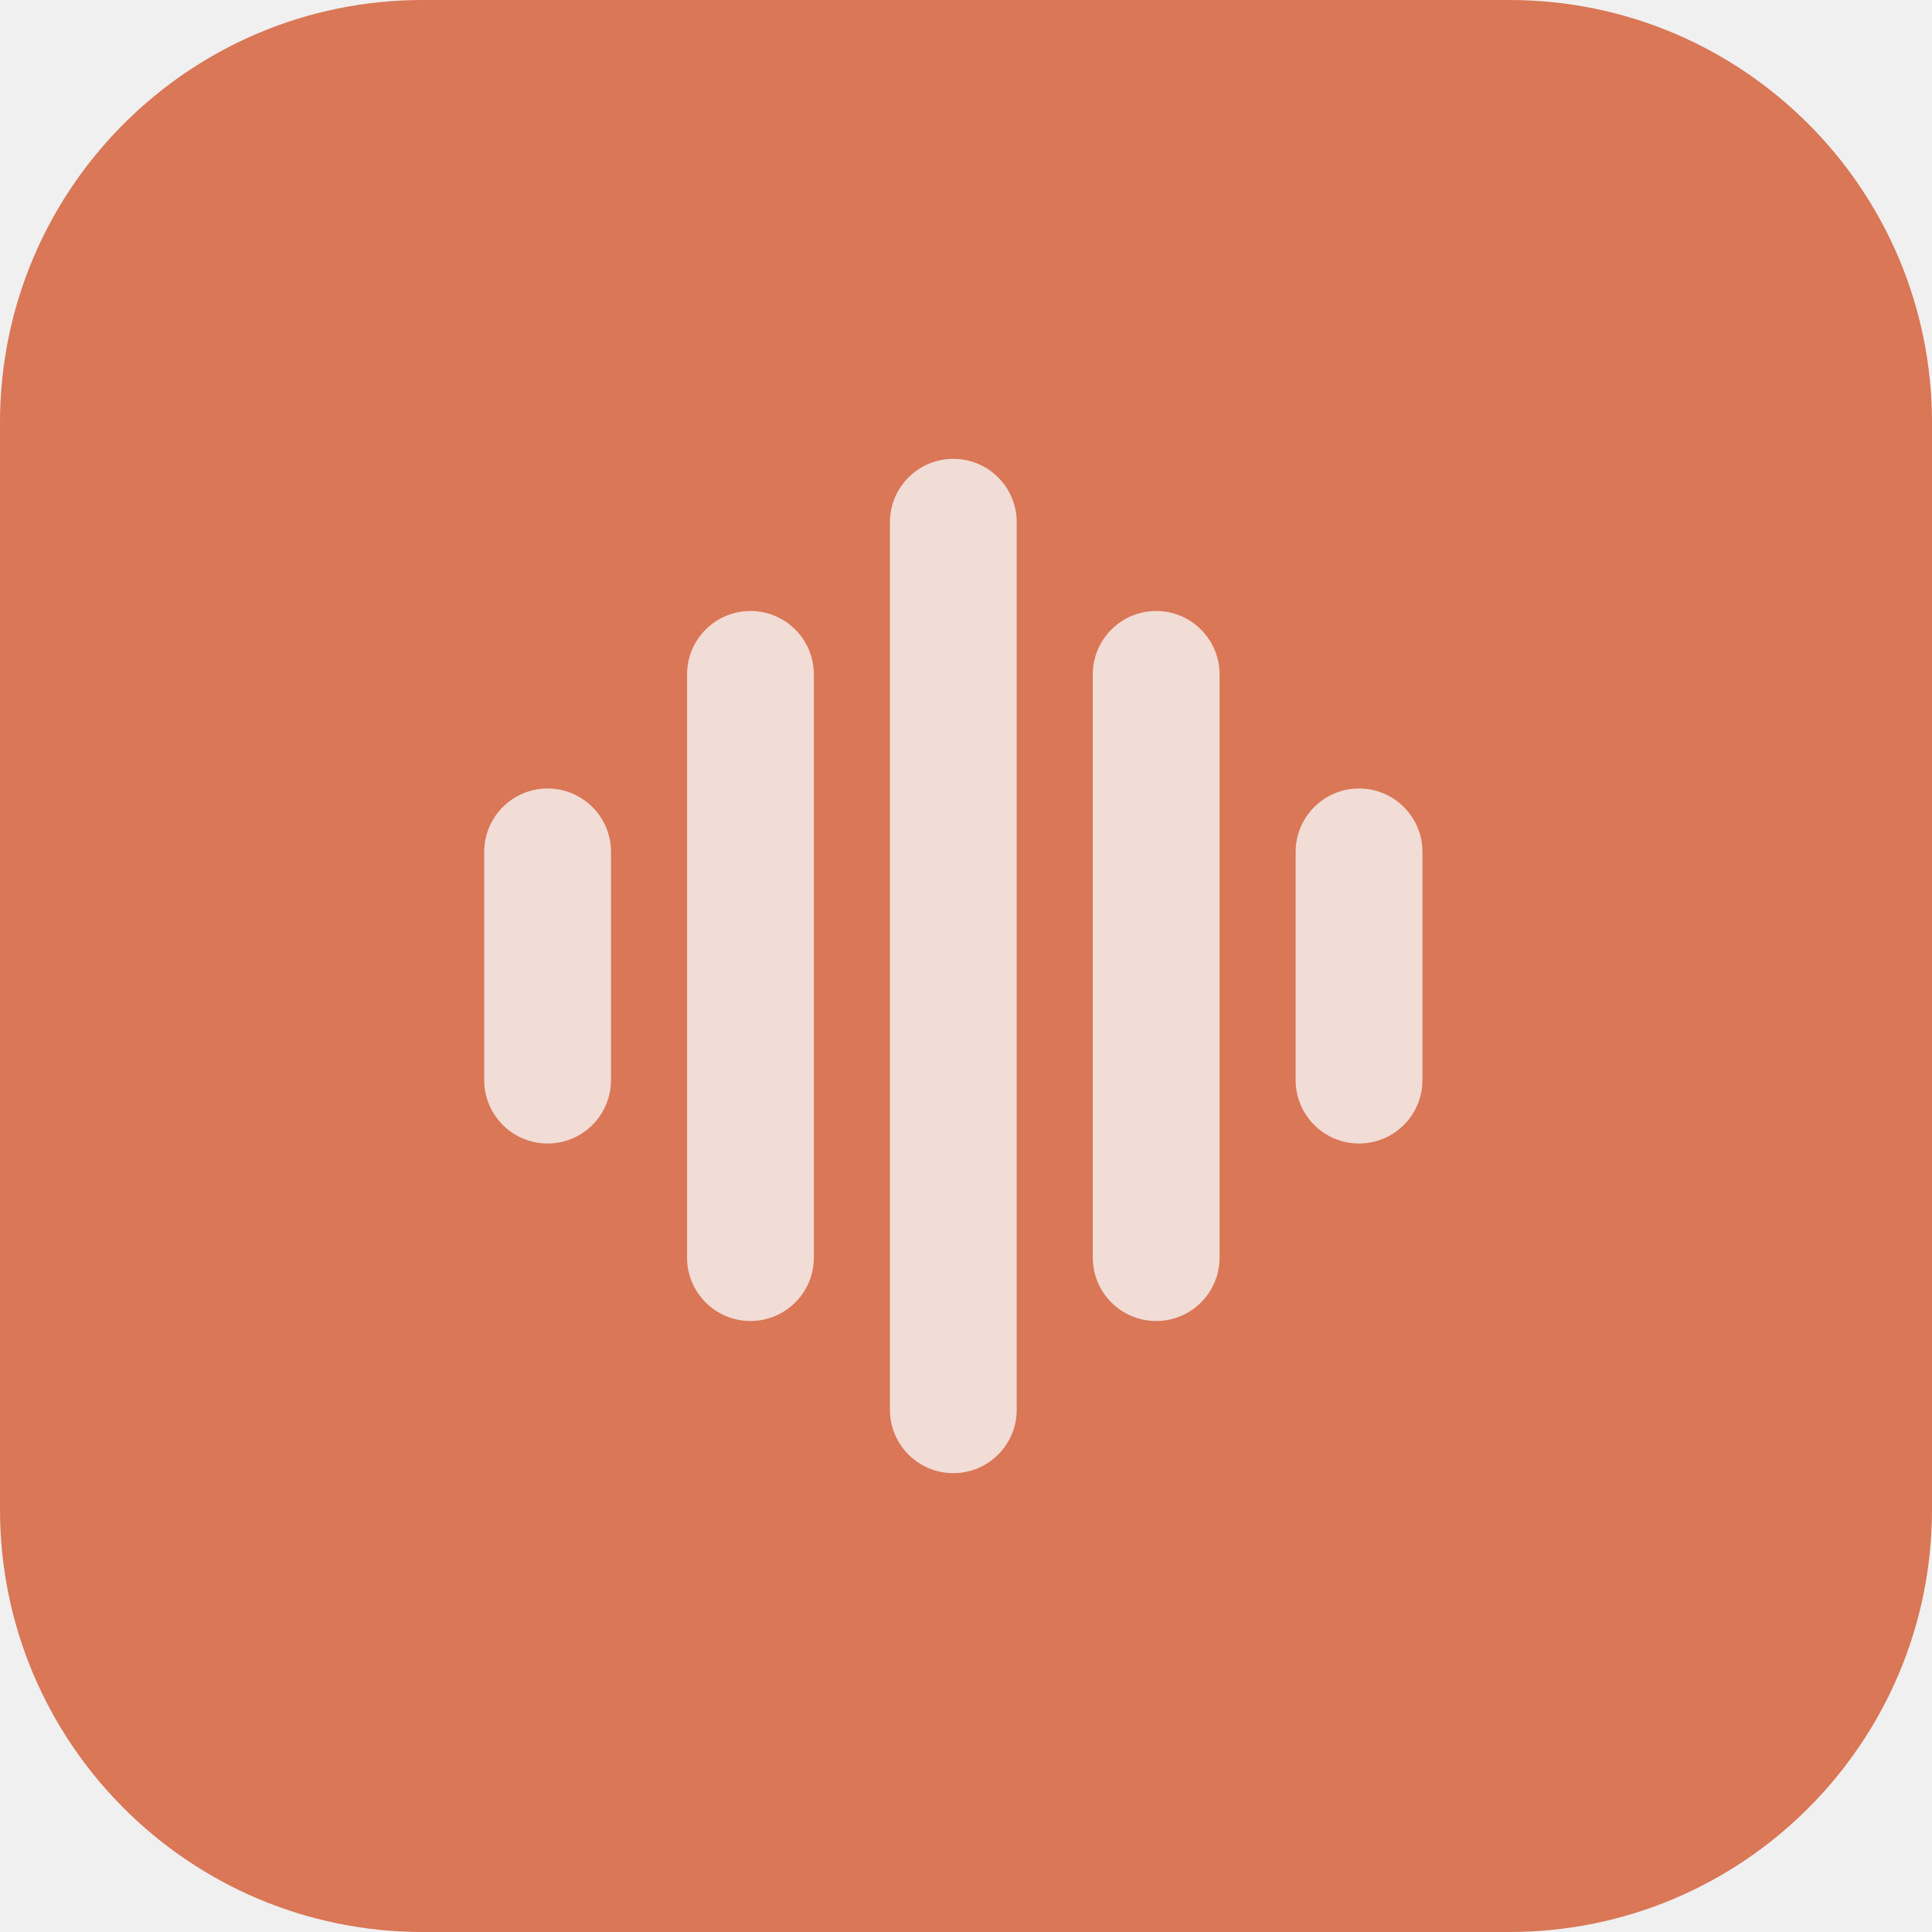
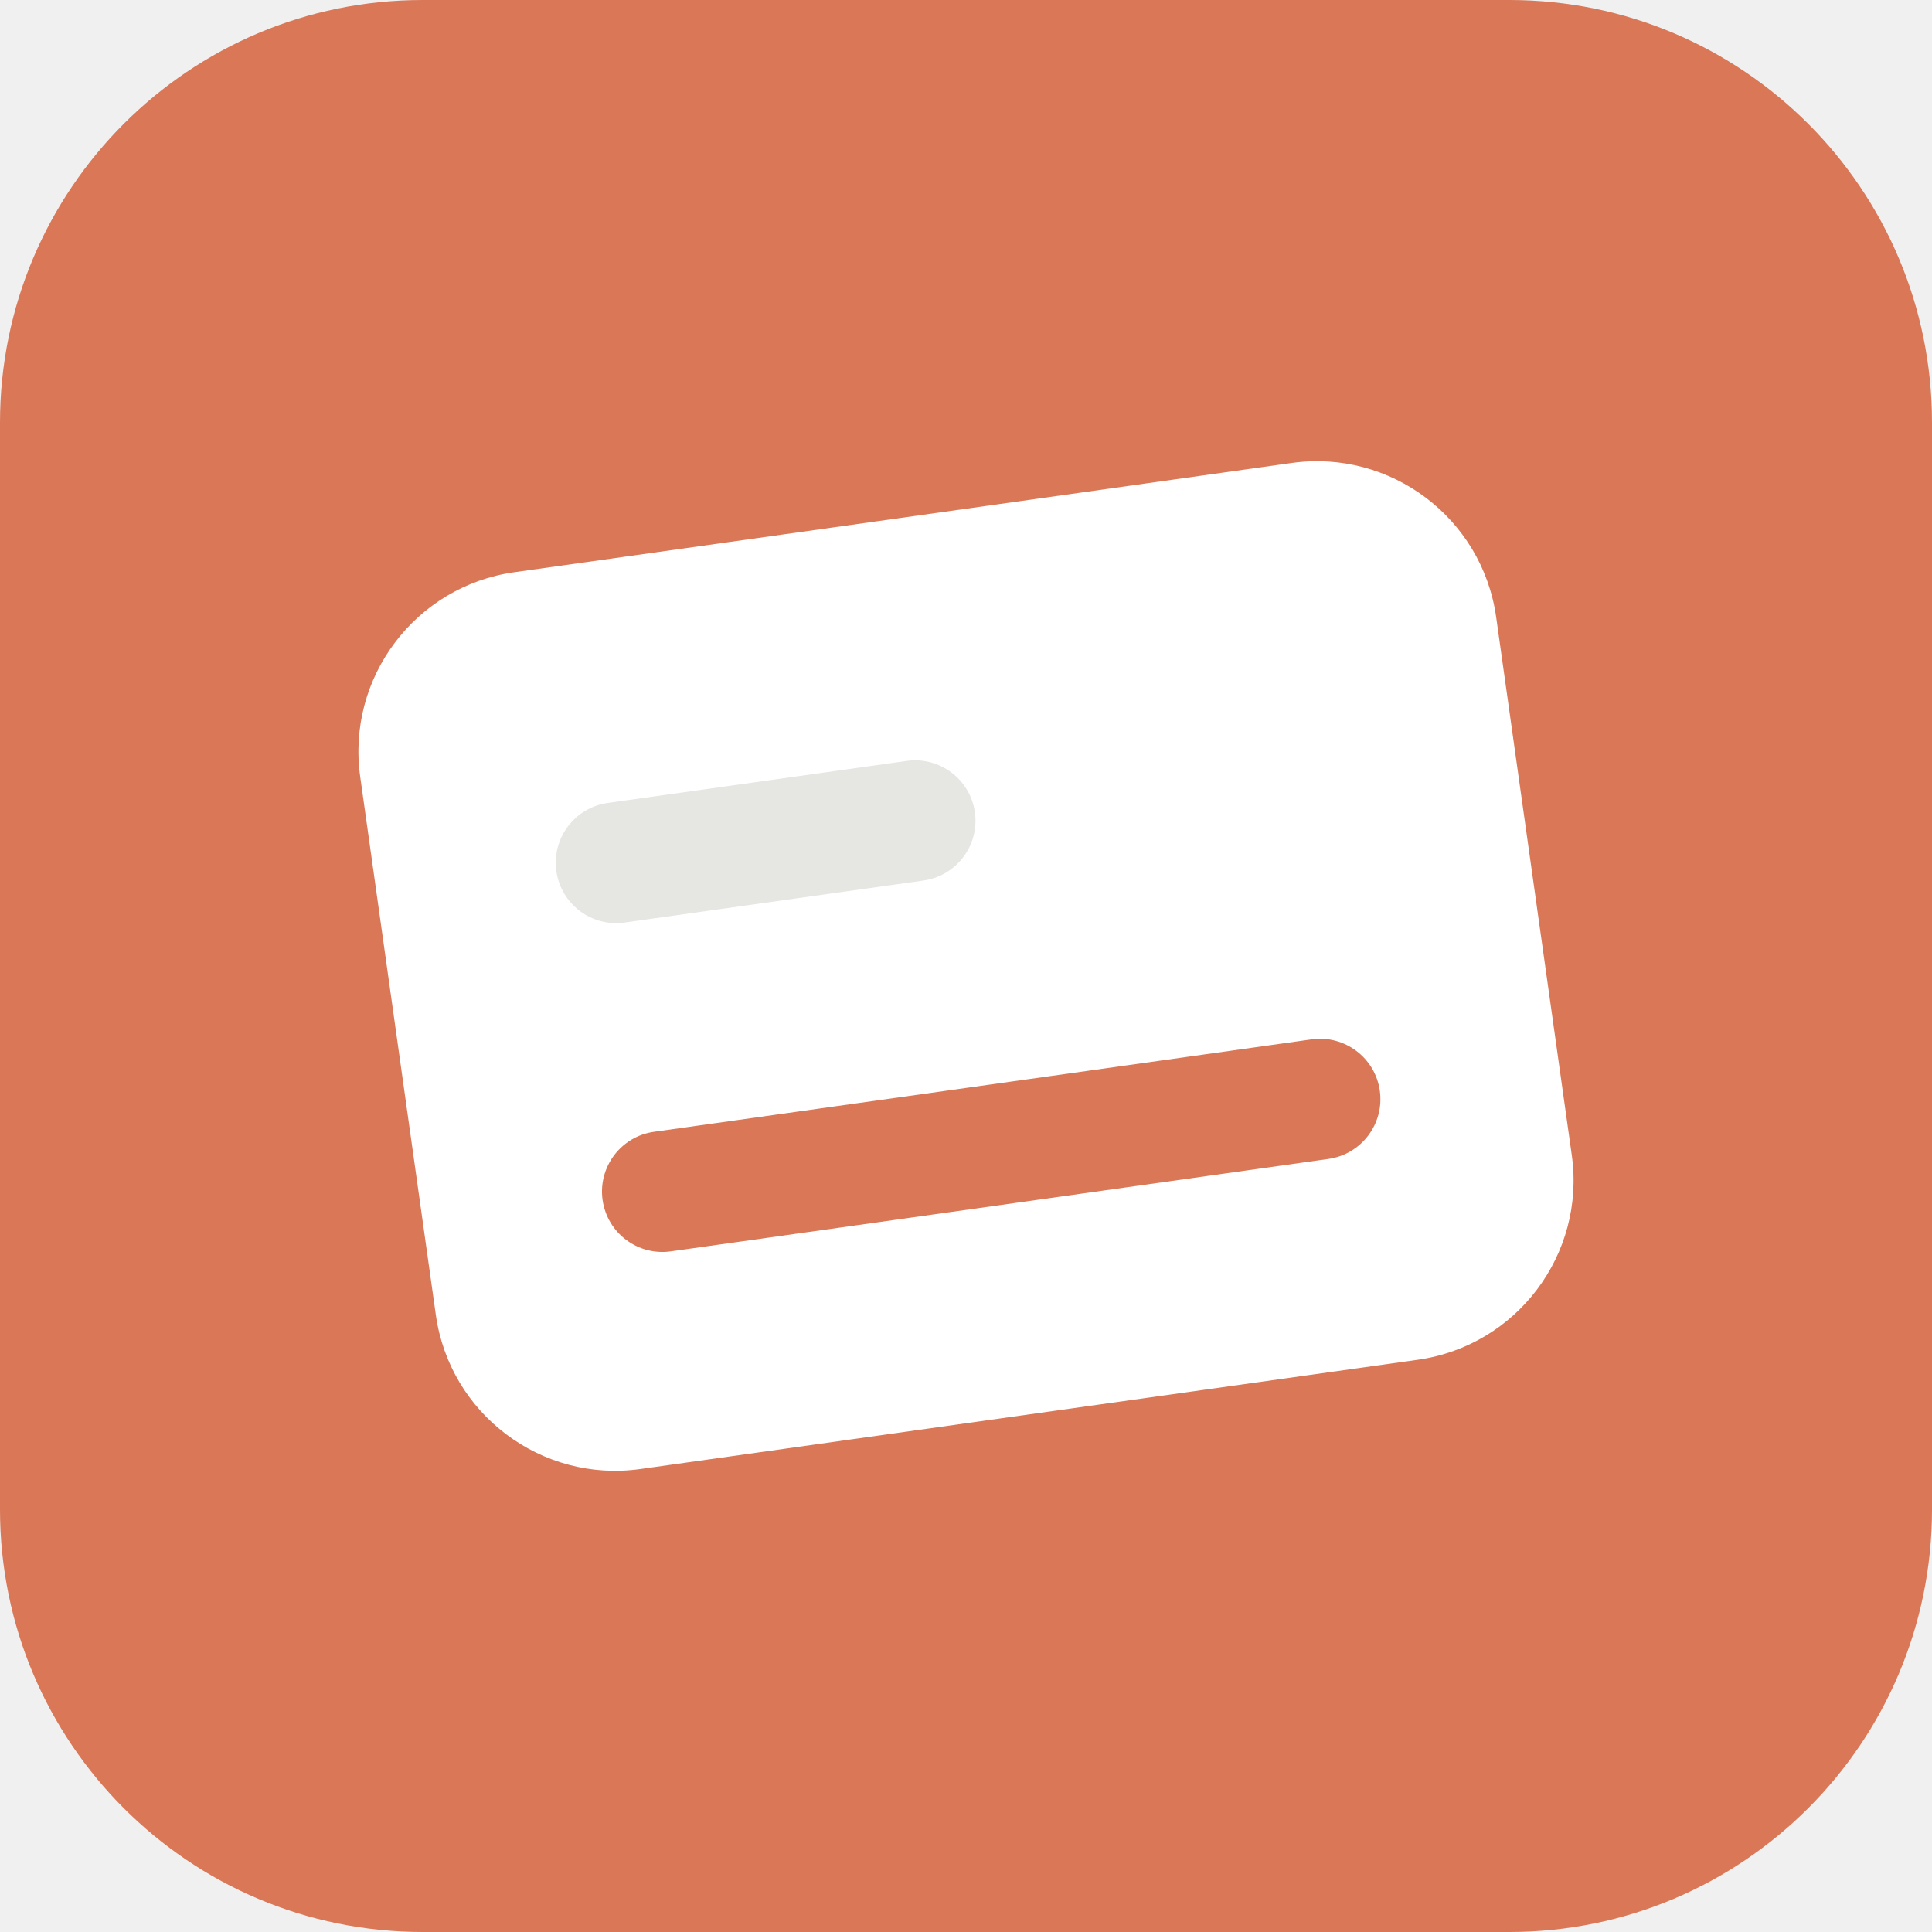
<svg xmlns="http://www.w3.org/2000/svg" viewBox="0 0 64 64">
  <rect width="64" height="64" rx="14" fill="#D97757" />
-   <g fill="#F2DCD6" transform="translate(32 32) scale(0.42) translate(-60 -60)">
-     <rect x="22" y="46" width="10" height="28" rx="5" />
-     <rect x="38" y="32" width="10" height="56" rx="5" />
-     <rect x="54" y="20" width="10" height="80" rx="5" />
-     <rect x="70" y="32" width="10" height="56" rx="5" />
-     <rect x="86" y="46" width="10" height="28" rx="5" />
+   <g transform="rotate(-8 32 32)">
+     <rect x="13" y="17" width="38" height="30" rx="6" fill="#FFFFFF" />
+     <rect x="19" y="25" width="14" height="4" rx="2" fill="#E6E6E3" />
+     <rect x="19" y="36" width="26" height="4" rx="2" fill="#D97757" />
  </g>
</svg>
